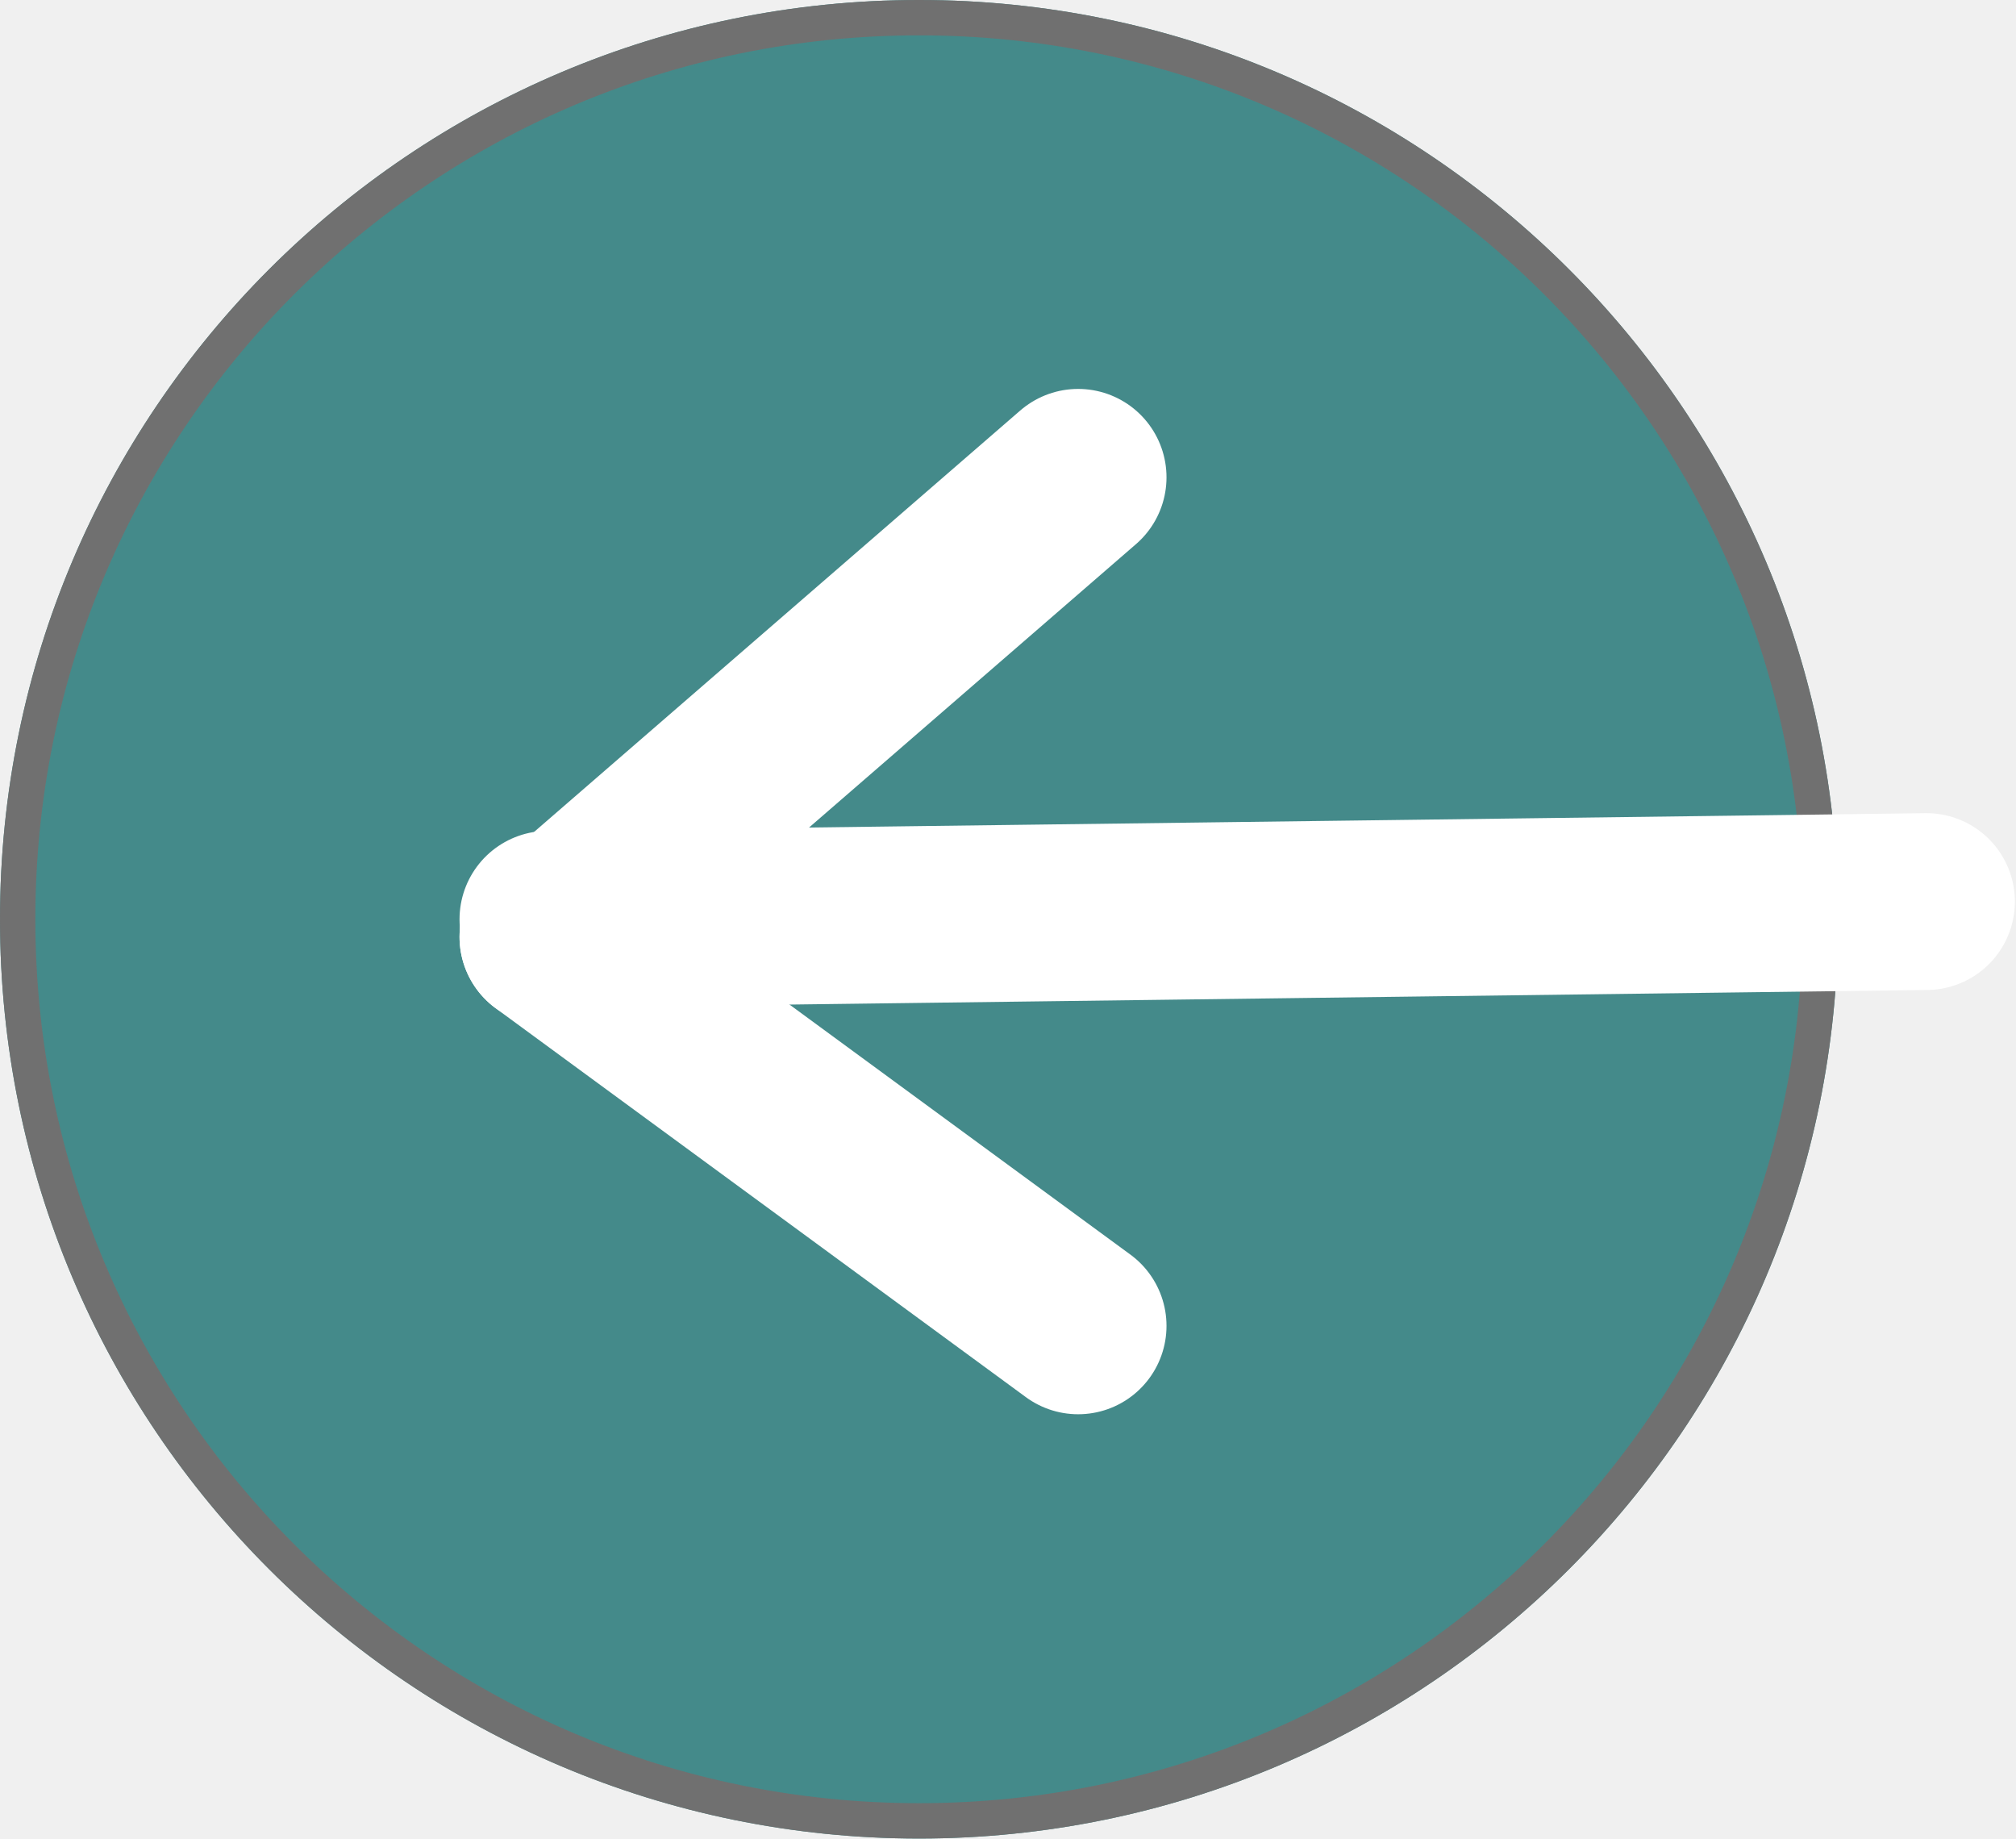
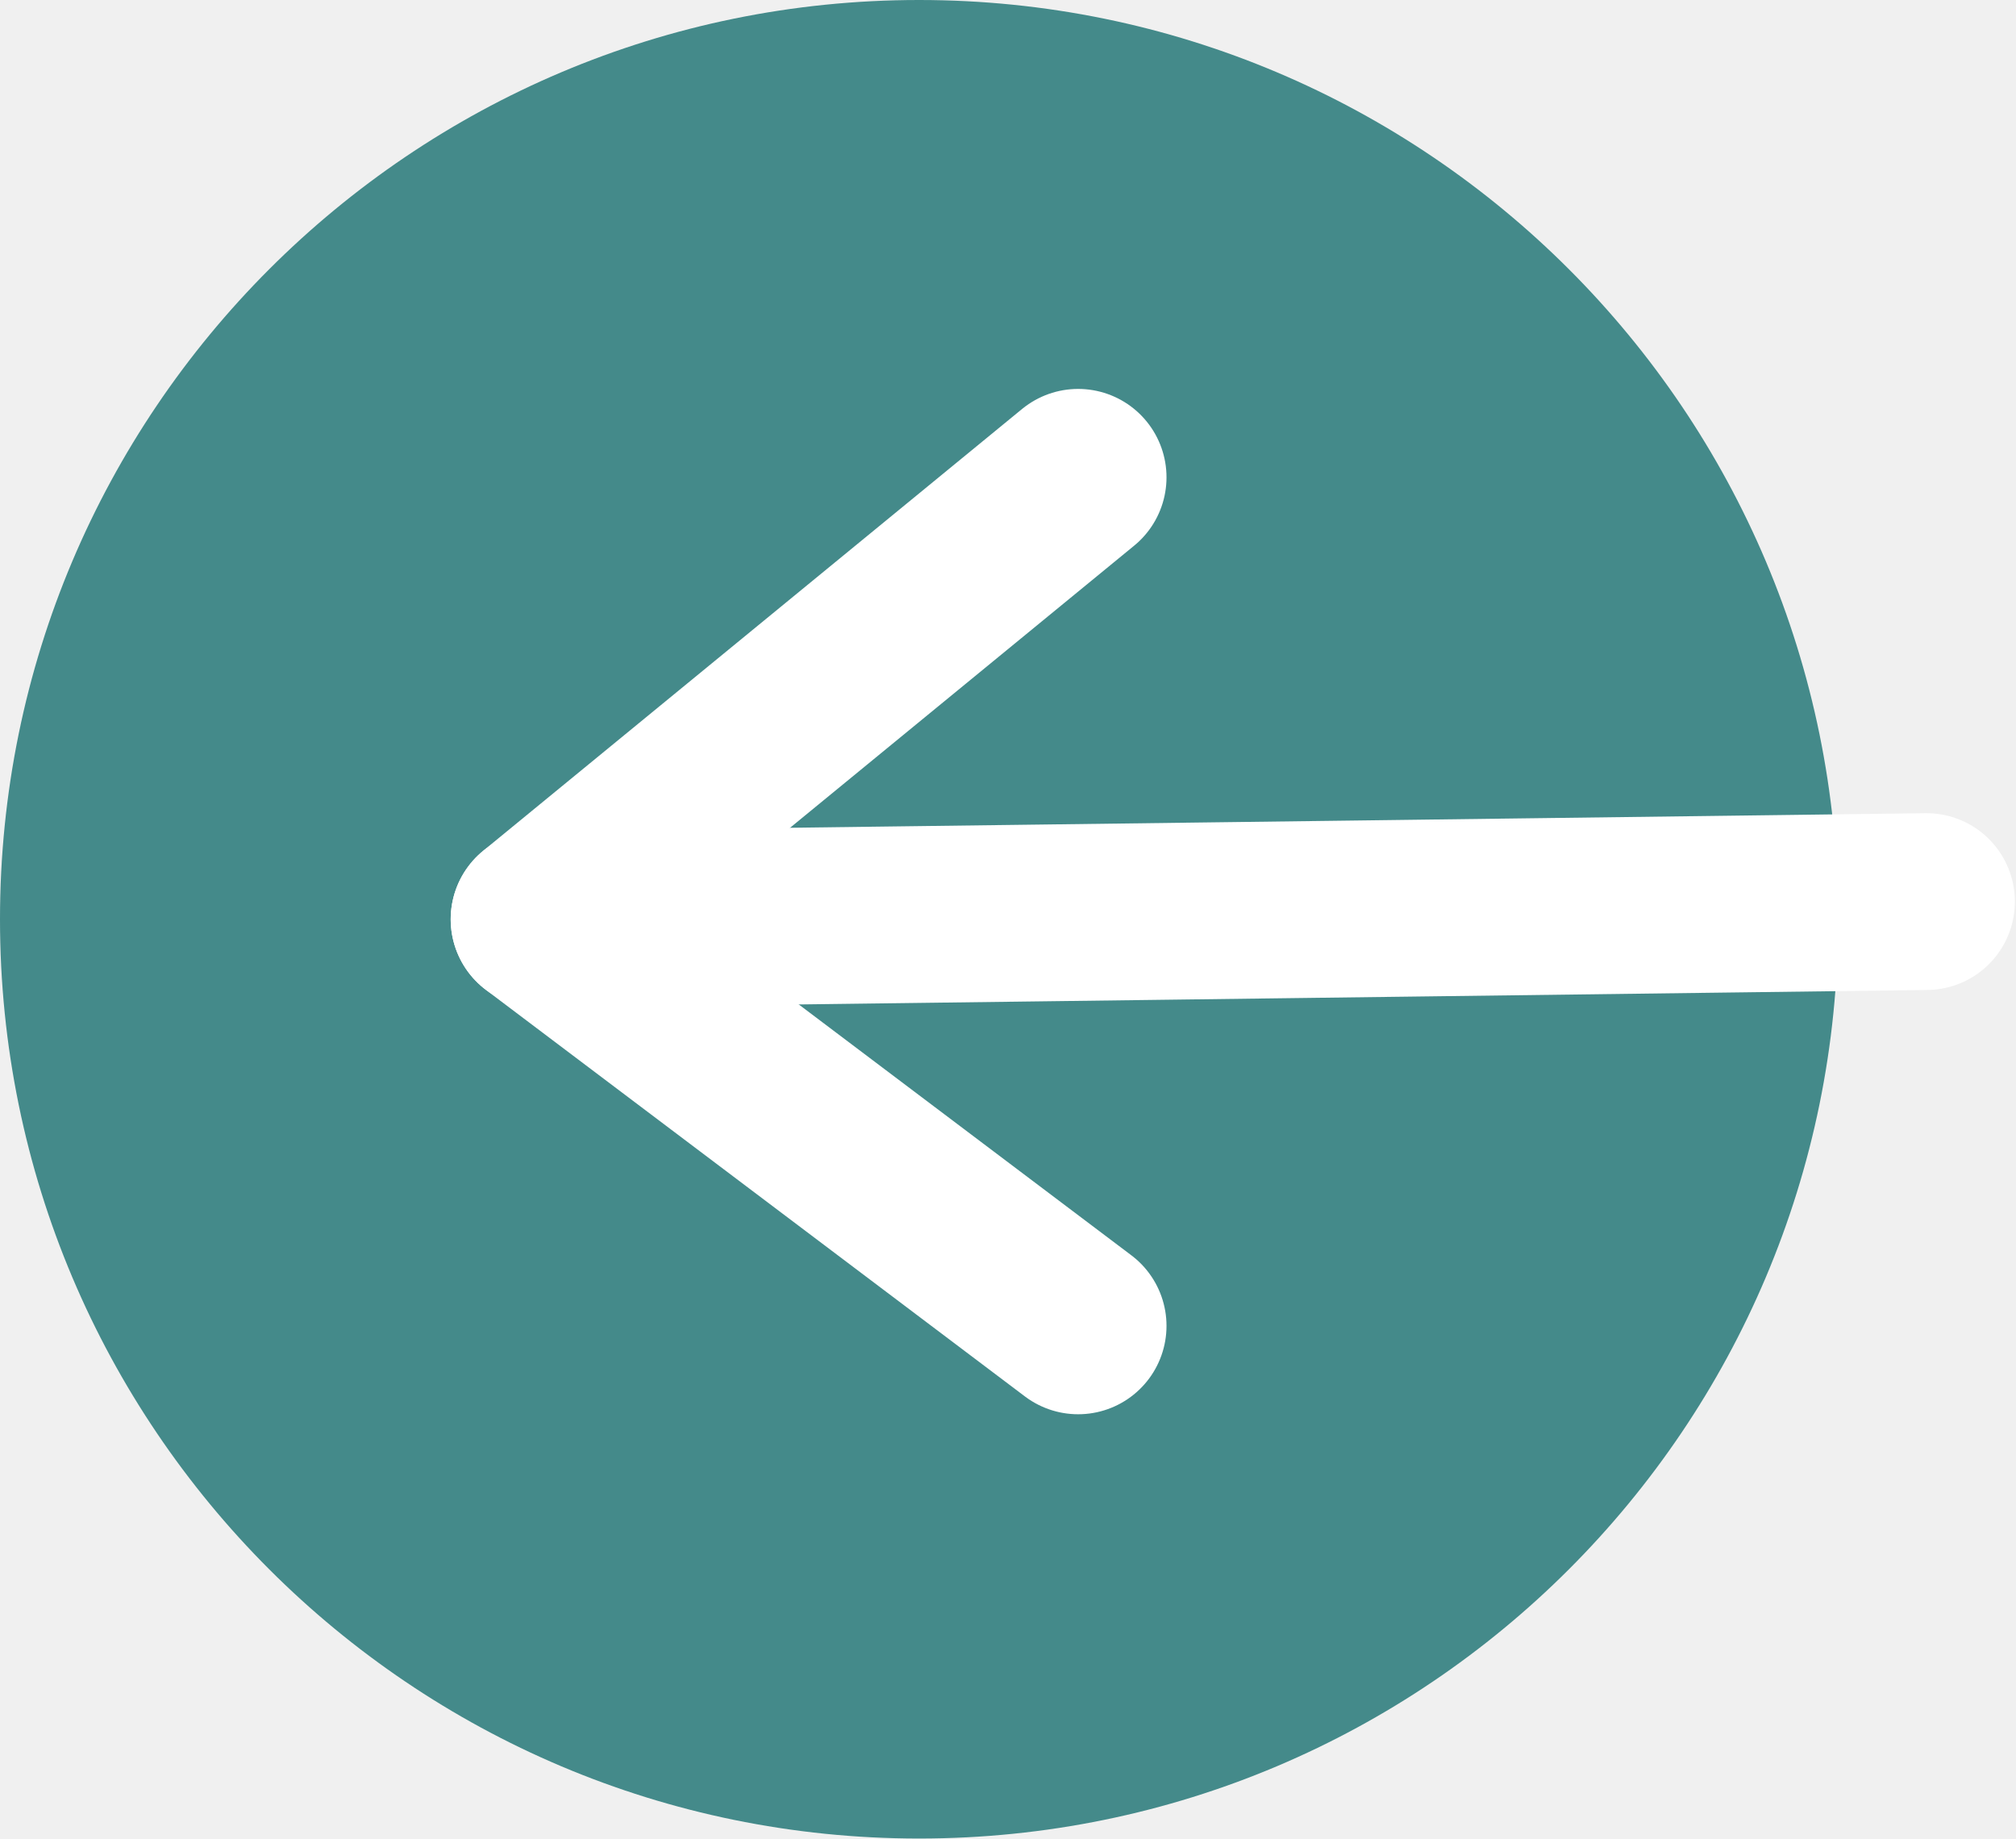
<svg xmlns="http://www.w3.org/2000/svg" width="57.032" height="52" viewBox="0 0 57.032 52">
-   <g id="Group_18" data-name="Group 18" transform="translate(1839 7216) rotate(180)">
-     <g id="Ellipse_10" data-name="Ellipse 10" transform="translate(1787 7164)" fill="#448a8a" stroke="#707070" stroke-width="1">
-       <circle cx="26" cy="26" r="26" stroke="none" />
-       <circle cx="26" cy="26" r="25.5" fill="none" />
-     </g>
-     <g id="Component_1_2" data-name="Component 1 – 2" transform="translate(1784.5 7178.5)">
+   <g id="Group_30" data-name="Group 30" transform="translate(1839 7216) rotate(180)">
+     <circle id="Ellipse_10" data-name="Ellipse 10" cx="26" cy="26" r="26" transform="translate(1787 7164)" fill="#448a8a" />
+     <g id="Component_1_5" data-name="Component 1 – 5" transform="translate(1784.5 7178.5)">
      <line id="Line_4" data-name="Line 4" y1="0.5" x2="39" transform="translate(0 11.5)" fill="none" stroke="#fff" stroke-linecap="round" stroke-width="5" />
-       <line id="Line_5" data-name="Line 5" x2="15" y2="11" transform="translate(24)" fill="none" stroke="#fff" stroke-linecap="round" stroke-width="5" />
-       <line id="Line_6" data-name="Line 6" y1="13" x2="15" transform="translate(24 11)" fill="none" stroke="#fff" stroke-linecap="round" stroke-width="5" />
+       <line id="Line_5" data-name="Line 5" x2="15.25" y2="11.5" transform="translate(24)" fill="none" stroke="#fff" stroke-linecap="round" stroke-width="5" />
+       <line id="Line_6" data-name="Line 6" y1="12.5" x2="15.25" transform="translate(24 11.5)" fill="none" stroke="#fff" stroke-linecap="round" stroke-width="5" />
    </g>
  </g>
</svg>
